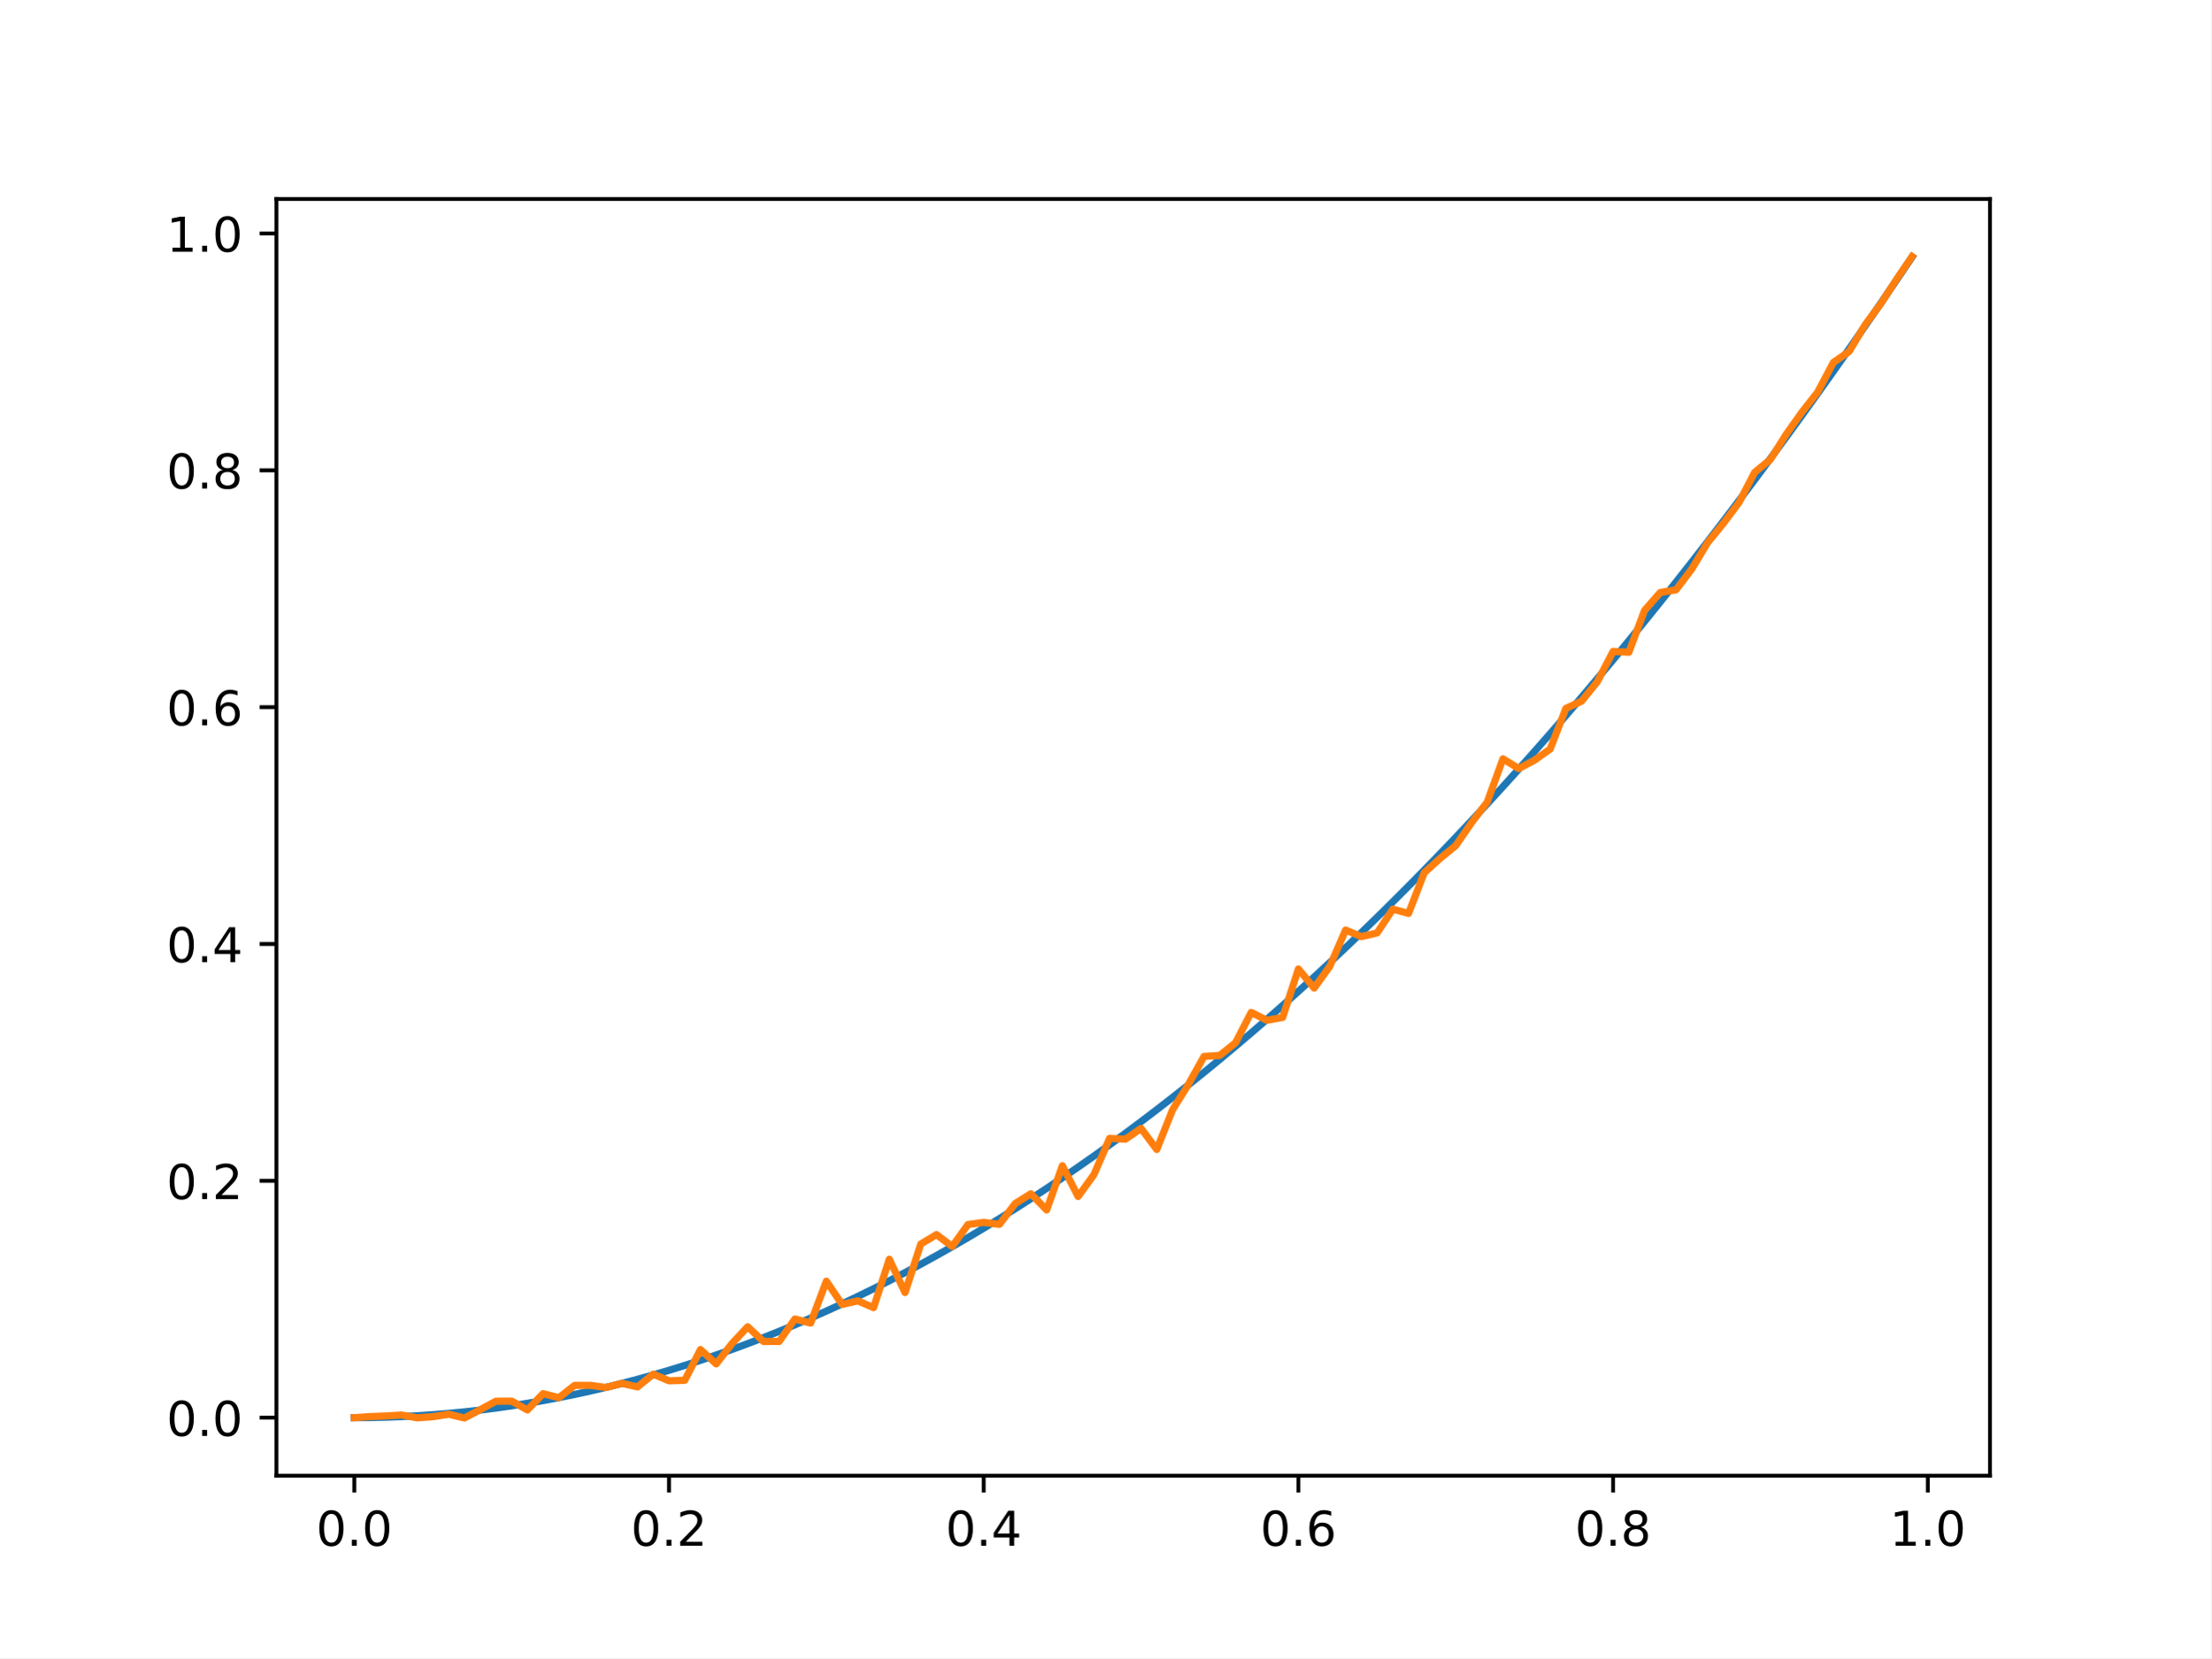
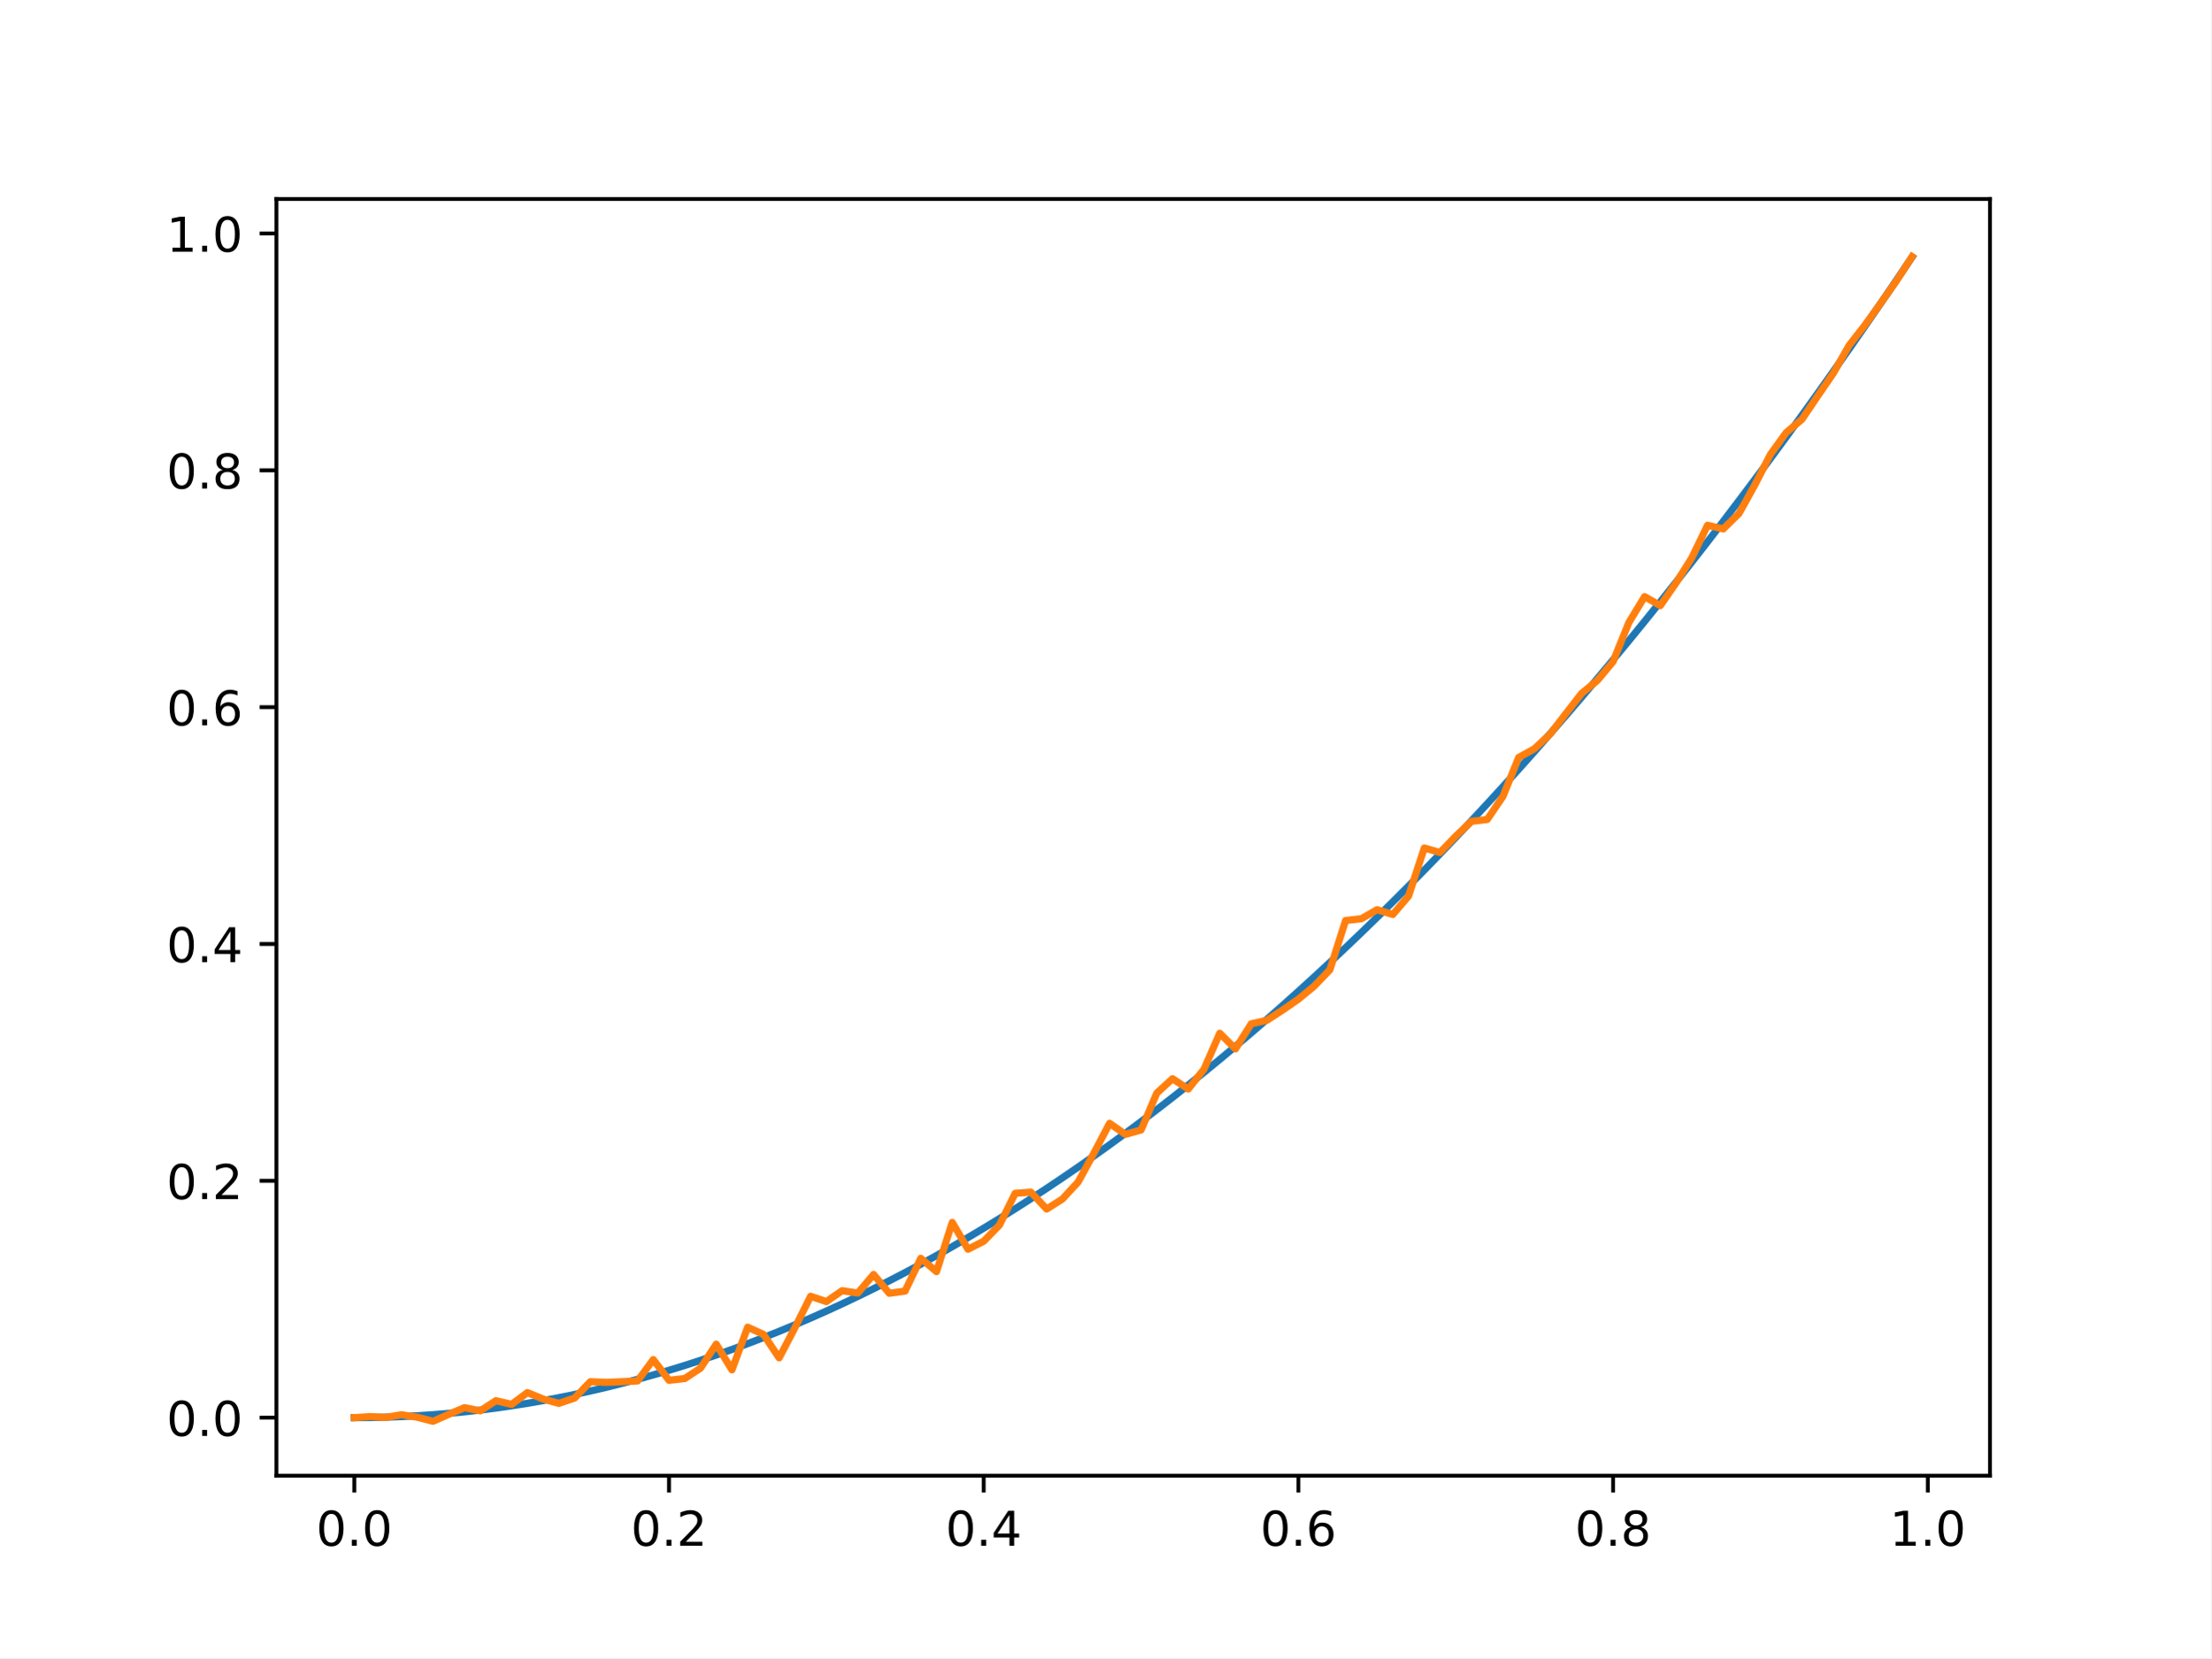
<svg xmlns="http://www.w3.org/2000/svg" xmlns:xlink="http://www.w3.org/1999/xlink" width="460.8pt" height="345.6pt" viewBox="0 0 460.8 345.6" version="1.1">
  <defs>
    <style type="text/css">*{stroke-linejoin: round; stroke-linecap: butt}</style>
  </defs>
  <g id="figure_1">
    <g id="patch_1">
      <path d="M 0 345.6  L 460.8 345.6  L 460.8 0  L 0 0  z " style="fill: #ffffff" />
    </g>
    <g id="axes_1">
      <g id="patch_2">
        <path d="M 57.6 307.584  L 414.72 307.584  L 414.72 41.472  L 57.6 41.472  z " style="fill: #ffffff" />
      </g>
      <g id="matplotlib.axis_1">
        <g id="xtick_1">
          <g id="line2d_1">
            <defs>
-               <path id="mb7183527a9" d="M 0 0  L 0 3.5  " style="stroke: #000000; stroke-width: 0.8" />
+               <path id="m2e0427302d" d="M 0 0  L 0 3.5  " style="stroke: #000000; stroke-width: 0.8" />
            </defs>
            <g>
-               <use xlink:href="#mb7183527a9" x="73.833" y="307.584" style="stroke: #000000; stroke-width: 0.8" />
+               <use xlink:href="#m2e0427302d" x="73.833" y="307.584" style="stroke: #000000; stroke-width: 0.8" />
            </g>
          </g>
          <g id="text_1">
            <g transform="translate(65.88116 322.1824) scale(0.1 -0.1)">
              <defs>
                <path id="DejaVuSans-30" d="M 2034 4250  Q 1547 4250 1301 3770  Q 1056 3291 1056 2328  Q 1056 1369 1301 889  Q 1547 409 2034 409  Q 2525 409 2770 889  Q 3016 1369 3016 2328  Q 3016 3291 2770 3770  Q 2525 4250 2034 4250  z M 2034 4750  Q 2819 4750 3233 4129  Q 3647 3509 3647 2328  Q 3647 1150 3233 529  Q 2819 -91 2034 -91  Q 1250 -91 836 529  Q 422 1150 422 2328  Q 422 3509 836 4129  Q 1250 4750 2034 4750  z " transform="scale(0.015625)" />
                <path id="DejaVuSans-2e" d="M 684 794  L 1344 794  L 1344 0  L 684 0  L 684 794  z " transform="scale(0.015625)" />
              </defs>
              <use xlink:href="#DejaVuSans-30" />
              <use xlink:href="#DejaVuSans-2e" transform="translate(63.62305 0)" />
              <use xlink:href="#DejaVuSans-30" transform="translate(95.41016 0)" />
            </g>
          </g>
        </g>
        <g id="xtick_2">
          <g id="line2d_2">
            <g>
-               <use xlink:href="#mb7183527a9" x="139.42" y="307.584" style="stroke: #000000; stroke-width: 0.8" />
+               <use xlink:href="#m2e0427302d" x="139.42" y="307.584" style="stroke: #000000; stroke-width: 0.8" />
            </g>
          </g>
          <g id="text_2">
            <g transform="translate(131.4679 322.1824) scale(0.1 -0.1)">
              <defs>
                <path id="DejaVuSans-32" d="M 1228 531  L 3431 531  L 3431 0  L 469 0  L 469 531  Q 828 903 1448 1529  Q 2069 2156 2228 2338  Q 2531 2678 2651 2914  Q 2772 3150 2772 3378  Q 2772 3750 2511 3984  Q 2250 4219 1831 4219  Q 1534 4219 1204 4116  Q 875 4013 500 3803  L 500 4441  Q 881 4594 1212 4672  Q 1544 4750 1819 4750  Q 2544 4750 2975 4387  Q 3406 4025 3406 3419  Q 3406 3131 3298 2873  Q 3191 2616 2906 2266  Q 2828 2175 2409 1742  Q 1991 1309 1228 531  z " transform="scale(0.015625)" />
              </defs>
              <use xlink:href="#DejaVuSans-30" />
              <use xlink:href="#DejaVuSans-2e" transform="translate(63.62305 0)" />
              <use xlink:href="#DejaVuSans-32" transform="translate(95.41016 0)" />
            </g>
          </g>
        </g>
        <g id="xtick_3">
          <g id="line2d_3">
            <g>
-               <use xlink:href="#mb7183527a9" x="205.006" y="307.584" style="stroke: #000000; stroke-width: 0.8" />
+               <use xlink:href="#m2e0427302d" x="205.006" y="307.584" style="stroke: #000000; stroke-width: 0.8" />
            </g>
          </g>
          <g id="text_3">
            <g transform="translate(197.0547 322.1824) scale(0.1 -0.1)">
              <defs>
                <path id="DejaVuSans-34" d="M 2419 4116  L 825 1625  L 2419 1625  L 2419 4116  z M 2253 4666  L 3047 4666  L 3047 1625  L 3713 1625  L 3713 1100  L 3047 1100  L 3047 0  L 2419 0  L 2419 1100  L 313 1100  L 313 1709  L 2253 4666  z " transform="scale(0.015625)" />
              </defs>
              <use xlink:href="#DejaVuSans-30" />
              <use xlink:href="#DejaVuSans-2e" transform="translate(63.62305 0)" />
              <use xlink:href="#DejaVuSans-34" transform="translate(95.41016 0)" />
            </g>
          </g>
        </g>
        <g id="xtick_4">
          <g id="line2d_4">
            <g>
-               <use xlink:href="#mb7183527a9" x="270.593" y="307.584" style="stroke: #000000; stroke-width: 0.8" />
+               <use xlink:href="#m2e0427302d" x="270.593" y="307.584" style="stroke: #000000; stroke-width: 0.8" />
            </g>
          </g>
          <g id="text_4">
            <g transform="translate(262.6415 322.1824) scale(0.1 -0.1)">
              <defs>
                <path id="DejaVuSans-36" d="M 2113 2584  Q 1688 2584 1439 2293  Q 1191 2003 1191 1497  Q 1191 994 1439 701  Q 1688 409 2113 409  Q 2538 409 2786 701  Q 3034 994 3034 1497  Q 3034 2003 2786 2293  Q 2538 2584 2113 2584  z M 3366 4563  L 3366 3988  Q 3128 4100 2886 4159  Q 2644 4219 2406 4219  Q 1781 4219 1451 3797  Q 1122 3375 1075 2522  Q 1259 2794 1537 2939  Q 1816 3084 2150 3084  Q 2853 3084 3261 2657  Q 3669 2231 3669 1497  Q 3669 778 3244 343  Q 2819 -91 2113 -91  Q 1303 -91 875 529  Q 447 1150 447 2328  Q 447 3434 972 4092  Q 1497 4750 2381 4750  Q 2619 4750 2861 4703  Q 3103 4656 3366 4563  z " transform="scale(0.015625)" />
              </defs>
              <use xlink:href="#DejaVuSans-30" />
              <use xlink:href="#DejaVuSans-2e" transform="translate(63.62305 0)" />
              <use xlink:href="#DejaVuSans-36" transform="translate(95.41016 0)" />
            </g>
          </g>
        </g>
        <g id="xtick_5">
          <g id="line2d_5">
            <g>
-               <use xlink:href="#mb7183527a9" x="336.18" y="307.584" style="stroke: #000000; stroke-width: 0.8" />
+               <use xlink:href="#m2e0427302d" x="336.18" y="307.584" style="stroke: #000000; stroke-width: 0.8" />
            </g>
          </g>
          <g id="text_5">
            <g transform="translate(328.2283 322.1824) scale(0.1 -0.1)">
              <defs>
                <path id="DejaVuSans-38" d="M 2034 2216  Q 1584 2216 1326 1975  Q 1069 1734 1069 1313  Q 1069 891 1326 650  Q 1584 409 2034 409  Q 2484 409 2743 651  Q 3003 894 3003 1313  Q 3003 1734 2745 1975  Q 2488 2216 2034 2216  z M 1403 2484  Q 997 2584 770 2862  Q 544 3141 544 3541  Q 544 4100 942 4425  Q 1341 4750 2034 4750  Q 2731 4750 3128 4425  Q 3525 4100 3525 3541  Q 3525 3141 3298 2862  Q 3072 2584 2669 2484  Q 3125 2378 3379 2068  Q 3634 1759 3634 1313  Q 3634 634 3220 271  Q 2806 -91 2034 -91  Q 1263 -91 848 271  Q 434 634 434 1313  Q 434 1759 690 2068  Q 947 2378 1403 2484  z M 1172 3481  Q 1172 3119 1398 2916  Q 1625 2713 2034 2713  Q 2441 2713 2670 2916  Q 2900 3119 2900 3481  Q 2900 3844 2670 4047  Q 2441 4250 2034 4250  Q 1625 4250 1398 4047  Q 1172 3844 1172 3481  z " transform="scale(0.015625)" />
              </defs>
              <use xlink:href="#DejaVuSans-30" />
              <use xlink:href="#DejaVuSans-2e" transform="translate(63.62305 0)" />
              <use xlink:href="#DejaVuSans-38" transform="translate(95.41016 0)" />
            </g>
          </g>
        </g>
        <g id="xtick_6">
          <g id="line2d_6">
            <g>
-               <use xlink:href="#mb7183527a9" x="401.767" y="307.584" style="stroke: #000000; stroke-width: 0.8" />
+               <use xlink:href="#m2e0427302d" x="401.767" y="307.584" style="stroke: #000000; stroke-width: 0.8" />
            </g>
          </g>
          <g id="text_6">
            <g transform="translate(393.815 322.1824) scale(0.1 -0.1)">
              <defs>
                <path id="DejaVuSans-31" d="M 794 531  L 1825 531  L 1825 4091  L 703 3866  L 703 4441  L 1819 4666  L 2450 4666  L 2450 531  L 3481 531  L 3481 0  L 794 0  L 794 531  z " transform="scale(0.015625)" />
              </defs>
              <use xlink:href="#DejaVuSans-31" />
              <use xlink:href="#DejaVuSans-2e" transform="translate(63.62305 0)" />
              <use xlink:href="#DejaVuSans-30" transform="translate(95.41016 0)" />
            </g>
          </g>
        </g>
      </g>
      <g id="matplotlib.axis_2">
        <g id="ytick_1">
          <g id="line2d_7">
            <defs>
-               <path id="m00212056df" d="M 0 0  L -3.5 0  " style="stroke: #000000; stroke-width: 0.8" />
+               <path id="m0090d1ee59" d="M 0 0  L -3.5 0  " style="stroke: #000000; stroke-width: 0.8" />
            </defs>
            <g>
-               <use xlink:href="#m00212056df" x="57.6" y="295.488" style="stroke: #000000; stroke-width: 0.8" />
+               <use xlink:href="#m0090d1ee59" x="57.6" y="295.488" style="stroke: #000000; stroke-width: 0.8" />
            </g>
          </g>
          <g id="text_7">
            <g transform="translate(34.69687 299.2872) scale(0.1 -0.1)">
              <use xlink:href="#DejaVuSans-30" />
              <use xlink:href="#DejaVuSans-2e" transform="translate(63.62305 0)" />
              <use xlink:href="#DejaVuSans-30" transform="translate(95.41016 0)" />
            </g>
          </g>
        </g>
        <g id="ytick_2">
          <g id="line2d_8">
            <g>
-               <use xlink:href="#m00212056df" x="57.6" y="246.122" style="stroke: #000000; stroke-width: 0.8" />
+               <use xlink:href="#m0090d1ee59" x="57.6" y="246.122" style="stroke: #000000; stroke-width: 0.8" />
            </g>
          </g>
          <g id="text_8">
            <g transform="translate(34.69687 249.9208) scale(0.1 -0.1)">
              <use xlink:href="#DejaVuSans-30" />
              <use xlink:href="#DejaVuSans-2e" transform="translate(63.62305 0)" />
              <use xlink:href="#DejaVuSans-32" transform="translate(95.41016 0)" />
            </g>
          </g>
        </g>
        <g id="ytick_3">
          <g id="line2d_9">
            <g>
-               <use xlink:href="#m00212056df" x="57.6" y="196.755" style="stroke: #000000; stroke-width: 0.8" />
+               <use xlink:href="#m0090d1ee59" x="57.6" y="196.755" style="stroke: #000000; stroke-width: 0.8" />
            </g>
          </g>
          <g id="text_9">
            <g transform="translate(34.69687 200.5544) scale(0.1 -0.1)">
              <use xlink:href="#DejaVuSans-30" />
              <use xlink:href="#DejaVuSans-2e" transform="translate(63.62305 0)" />
              <use xlink:href="#DejaVuSans-34" transform="translate(95.41016 0)" />
            </g>
          </g>
        </g>
        <g id="ytick_4">
          <g id="line2d_10">
            <g>
-               <use xlink:href="#m00212056df" x="57.6" y="147.389" style="stroke: #000000; stroke-width: 0.8" />
+               <use xlink:href="#m0090d1ee59" x="57.6" y="147.389" style="stroke: #000000; stroke-width: 0.8" />
            </g>
          </g>
          <g id="text_10">
            <g transform="translate(34.69687 151.188) scale(0.1 -0.1)">
              <use xlink:href="#DejaVuSans-30" />
              <use xlink:href="#DejaVuSans-2e" transform="translate(63.62305 0)" />
              <use xlink:href="#DejaVuSans-36" transform="translate(95.41016 0)" />
            </g>
          </g>
        </g>
        <g id="ytick_5">
          <g id="line2d_11">
            <g>
-               <use xlink:href="#m00212056df" x="57.6" y="98.022" style="stroke: #000000; stroke-width: 0.8" />
+               <use xlink:href="#m0090d1ee59" x="57.6" y="98.022" style="stroke: #000000; stroke-width: 0.8" />
            </g>
          </g>
          <g id="text_11">
            <g transform="translate(34.69687 101.8217) scale(0.1 -0.1)">
              <use xlink:href="#DejaVuSans-30" />
              <use xlink:href="#DejaVuSans-2e" transform="translate(63.62305 0)" />
              <use xlink:href="#DejaVuSans-38" transform="translate(95.41016 0)" />
            </g>
          </g>
        </g>
        <g id="ytick_6">
          <g id="line2d_12">
            <g>
-               <use xlink:href="#m00212056df" x="57.6" y="48.656" style="stroke: #000000; stroke-width: 0.8" />
+               <use xlink:href="#m0090d1ee59" x="57.6" y="48.656" style="stroke: #000000; stroke-width: 0.8" />
            </g>
          </g>
          <g id="text_12">
            <g transform="translate(34.69687 52.45526) scale(0.1 -0.1)">
              <use xlink:href="#DejaVuSans-31" />
              <use xlink:href="#DejaVuSans-2e" transform="translate(63.62305 0)" />
              <use xlink:href="#DejaVuSans-30" transform="translate(95.41016 0)" />
            </g>
          </g>
        </g>
      </g>
      <g id="line2d_13">
-         <path d="M 73.833 295.488  L 77.112 295.463  L 80.391 295.389  L 83.671 295.266  L 86.95 295.093  L 90.229 294.871  L 93.509 294.599  L 96.788 294.279  L 100.067 293.908  L 103.347 293.489  L 106.626 293.02  L 109.905 292.501  L 113.185 291.934  L 116.464 291.317  L 119.743 290.65  L 123.023 289.934  L 126.302 289.169  L 129.581 288.355  L 132.861 287.491  L 136.14 286.577  L 139.42 285.615  L 142.699 284.603  L 145.978 283.541  L 149.258 282.431  L 152.537 281.27  L 155.816 280.061  L 159.096 278.802  L 162.375 277.494  L 165.654 276.136  L 168.934 274.729  L 172.213 273.273  L 175.492 271.767  L 178.772 270.212  L 182.051 268.608  L 185.33 266.954  L 188.61 265.251  L 191.889 263.499  L 195.168 261.697  L 198.448 259.845  L 201.727 257.945  L 205.006 255.995  L 208.286 253.996  L 211.565 251.947  L 214.844 249.849  L 218.124 247.701  L 221.403 245.505  L 224.682 243.258  L 227.962 240.963  L 231.241 238.618  L 234.52 236.224  L 237.8 233.78  L 241.079 231.287  L 244.358 228.745  L 247.638 226.153  L 250.917 223.512  L 254.196 220.821  L 257.476 218.081  L 260.755 215.292  L 264.034 212.454  L 267.314 209.566  L 270.593 206.628  L 273.872 203.642  L 277.152 200.606  L 280.431 197.52  L 283.71 194.386  L 286.99 191.201  L 290.269 187.968  L 293.548 184.685  L 296.828 181.353  L 300.107 177.971  L 303.386 174.54  L 306.666 171.06  L 309.945 167.53  L 313.224 163.951  L 316.504 160.323  L 319.783 156.645  L 323.062 152.918  L 326.342 149.141  L 329.621 145.315  L 332.9 141.44  L 336.18 137.516  L 339.459 133.542  L 342.739 129.518  L 346.018 125.445  L 349.297 121.323  L 352.577 117.152  L 355.856 112.931  L 359.135 108.661  L 362.415 104.341  L 365.694 99.972  L 368.973 95.554  L 372.253 91.086  L 375.532 86.569  L 378.811 82.003  L 382.091 77.387  L 385.37 72.722  L 388.649 68.008  L 391.929 63.244  L 395.208 58.431  L 398.487 53.568  " clip-path="url(#p94492915f6)" style="fill: none; stroke: #1f77b4; stroke-width: 1.5; stroke-linecap: square" />
+         <path d="M 73.833 295.488  L 77.112 295.463  L 80.391 295.389  L 83.671 295.266  L 86.95 295.093  L 90.229 294.871  L 93.509 294.599  L 96.788 294.279  L 100.067 293.908  L 103.347 293.489  L 106.626 293.02  L 109.905 292.501  L 113.185 291.934  L 116.464 291.317  L 119.743 290.65  L 123.023 289.934  L 126.302 289.169  L 129.581 288.355  L 132.861 287.491  L 136.14 286.577  L 139.42 285.615  L 142.699 284.603  L 145.978 283.541  L 149.258 282.431  L 152.537 281.27  L 155.816 280.061  L 159.096 278.802  L 162.375 277.494  L 165.654 276.136  L 168.934 274.729  L 172.213 273.273  L 175.492 271.767  L 178.772 270.212  L 182.051 268.608  L 185.33 266.954  L 188.61 265.251  L 191.889 263.499  L 195.168 261.697  L 198.448 259.845  L 201.727 257.945  L 205.006 255.995  L 208.286 253.996  L 211.565 251.947  L 214.844 249.849  L 218.124 247.701  L 221.403 245.505  L 224.682 243.258  L 227.962 240.963  L 231.241 238.618  L 234.52 236.224  L 237.8 233.78  L 241.079 231.287  L 244.358 228.745  L 247.638 226.153  L 250.917 223.512  L 254.196 220.821  L 257.476 218.081  L 260.755 215.292  L 264.034 212.454  L 267.314 209.566  L 270.593 206.628  L 273.872 203.642  L 277.152 200.606  L 280.431 197.52  L 283.71 194.386  L 286.99 191.201  L 290.269 187.968  L 293.548 184.685  L 296.828 181.353  L 300.107 177.971  L 303.386 174.54  L 306.666 171.06  L 309.945 167.53  L 313.224 163.951  L 316.504 160.323  L 319.783 156.645  L 323.062 152.918  L 326.342 149.141  L 329.621 145.315  L 332.9 141.44  L 336.18 137.516  L 339.459 133.542  L 342.739 129.518  L 346.018 125.445  L 349.297 121.323  L 352.577 117.152  L 355.856 112.931  L 359.135 108.661  L 362.415 104.341  L 365.694 99.972  L 368.973 95.554  L 372.253 91.086  L 375.532 86.569  L 378.811 82.003  L 382.091 77.387  L 385.37 72.722  L 388.649 68.008  L 391.929 63.244  L 395.208 58.431  L 398.487 53.568  " clip-path="url(#pd9ee300377)" style="fill: none; stroke: #1f77b4; stroke-width: 1.5; stroke-linecap: square" />
      </g>
      <g id="line2d_14">
-         <path d="M 73.833 295.488  L 77.112 295.267  L 80.391 295.134  L 83.671 294.938  L 86.95 295.516  L 90.229 295.286  L 93.509 294.769  L 96.788 295.553  L 100.067 293.83  L 103.347 292.061  L 106.626 292.042  L 109.905 293.879  L 113.185 290.475  L 116.464 291.338  L 119.743 288.758  L 123.023 288.751  L 126.302 289.2  L 129.581 288.337  L 132.861 289.071  L 136.14 286.413  L 139.42 287.804  L 142.699 287.701  L 145.978 281.294  L 149.258 284.278  L 152.537 280.052  L 155.816 276.542  L 159.096 279.601  L 162.375 279.607  L 165.654 274.925  L 168.934 275.776  L 172.213 267.037  L 175.492 271.887  L 178.772 271.134  L 182.051 272.558  L 185.33 262.473  L 188.61 269.407  L 191.889 259.304  L 195.168 257.331  L 198.448 259.8  L 201.727 255.231  L 205.006 254.789  L 208.286 255.19  L 211.565 250.861  L 214.844 248.819  L 218.124 252.19  L 221.403 242.976  L 224.682 249.387  L 227.962 244.852  L 231.241 237.27  L 234.52 237.451  L 237.8 235.202  L 241.079 239.586  L 244.358 231.328  L 247.638 226.071  L 250.917 220.194  L 254.196 219.986  L 257.476 217.367  L 260.755 211.023  L 264.034 212.662  L 267.314 212.056  L 270.593 201.964  L 273.872 205.947  L 277.152 201.383  L 280.431 193.852  L 283.71 195.221  L 286.99 194.463  L 290.269 189.502  L 293.548 190.379  L 296.828 181.892  L 300.107 178.934  L 303.386 176.25  L 306.666 171.489  L 309.945 167.174  L 313.224 158.162  L 316.504 160.196  L 319.783 158.459  L 323.062 156.12  L 326.342 147.647  L 329.621 146.132  L 332.9 142.075  L 336.18 135.769  L 339.459 135.953  L 342.739 127.216  L 346.018 123.489  L 349.297 122.931  L 352.577 118.588  L 355.856 113.134  L 359.135 109.111  L 362.415 104.74  L 365.694 98.439  L 368.973 95.746  L 372.253 90.535  L 375.532 85.908  L 378.811 81.729  L 382.091 75.546  L 385.37 73.257  L 388.649 67.785  L 391.929 63.353  L 395.208 58.293  L 398.487 53.472  " clip-path="url(#p94492915f6)" style="fill: none; stroke: #ff7f0e; stroke-width: 1.5; stroke-linecap: square" />
+         <path d="M 73.833 295.488  L 77.112 295.269  L 80.391 295.435  L 83.671 294.883  L 86.95 295.388  L 90.229 296.244  L 93.509 294.797  L 96.788 293.405  L 100.067 294.066  L 103.347 291.952  L 106.626 292.716  L 109.905 290.261  L 113.185 291.605  L 116.464 292.507  L 119.743 291.403  L 123.023 287.992  L 126.302 288.137  L 129.581 287.992  L 132.861 287.842  L 136.14 283.383  L 139.42 287.703  L 142.699 287.334  L 145.978 285.174  L 149.258 280.169  L 152.537 285.515  L 155.816 276.63  L 159.096 278.131  L 162.375 283.022  L 165.654 276.746  L 168.934 270.191  L 172.213 271.295  L 175.492 269.022  L 178.772 269.515  L 182.051 265.646  L 185.33 269.563  L 188.61 269.112  L 191.889 262.279  L 195.168 265.045  L 198.448 254.792  L 201.727 260.382  L 205.006 258.715  L 208.286 255.345  L 211.565 248.724  L 214.844 248.486  L 218.124 252.003  L 221.403 249.918  L 224.682 246.377  L 227.962 240.369  L 231.241 234.134  L 234.52 236.435  L 237.8 235.527  L 241.079 227.835  L 244.358 224.839  L 247.638 226.994  L 250.917 222.857  L 254.196 215.362  L 257.476 218.63  L 260.755 213.398  L 264.034 212.655  L 267.314 210.523  L 270.593 208.251  L 273.872 205.553  L 277.152 202.132  L 280.431 191.859  L 283.71 191.495  L 286.99 189.612  L 290.269 190.606  L 293.548 186.766  L 296.828 176.755  L 300.107 177.688  L 303.386 174.29  L 306.666 171.19  L 309.945 170.803  L 313.224 165.992  L 316.504 157.877  L 319.783 156.059  L 323.062 152.992  L 326.342 148.742  L 329.621 144.522  L 332.9 141.816  L 336.18 137.888  L 339.459 129.76  L 342.739 124.357  L 346.018 126.229  L 349.297 121.488  L 352.577 116.272  L 355.856 109.487  L 359.135 110.235  L 362.415 107.021  L 365.694 101.103  L 368.973 94.704  L 372.253 90.165  L 375.532 87.397  L 378.811 82.543  L 382.091 77.762  L 385.37 71.981  L 388.649 67.786  L 391.929 63.231  L 395.208 58.562  L 398.487 53.506  " clip-path="url(#pd9ee300377)" style="fill: none; stroke: #ff7f0e; stroke-width: 1.5; stroke-linecap: square" />
      </g>
      <g id="patch_3">
        <path d="M 57.6 307.584  L 57.6 41.472  " style="fill: none; stroke: #000000; stroke-width: 0.8; stroke-linejoin: miter; stroke-linecap: square" />
      </g>
      <g id="patch_4">
        <path d="M 414.72 307.584  L 414.72 41.472  " style="fill: none; stroke: #000000; stroke-width: 0.8; stroke-linejoin: miter; stroke-linecap: square" />
      </g>
      <g id="patch_5">
        <path d="M 57.6 307.584  L 414.72 307.584  " style="fill: none; stroke: #000000; stroke-width: 0.8; stroke-linejoin: miter; stroke-linecap: square" />
      </g>
      <g id="patch_6">
        <path d="M 57.6 41.472  L 414.72 41.472  " style="fill: none; stroke: #000000; stroke-width: 0.8; stroke-linejoin: miter; stroke-linecap: square" />
      </g>
    </g>
  </g>
  <defs>
-     <clipPath id="p94492915f6">
+     <clipPath id="pd9ee300377">
      <rect x="57.6" y="41.472" width="357.12" height="266.112" />
    </clipPath>
  </defs>
</svg>
